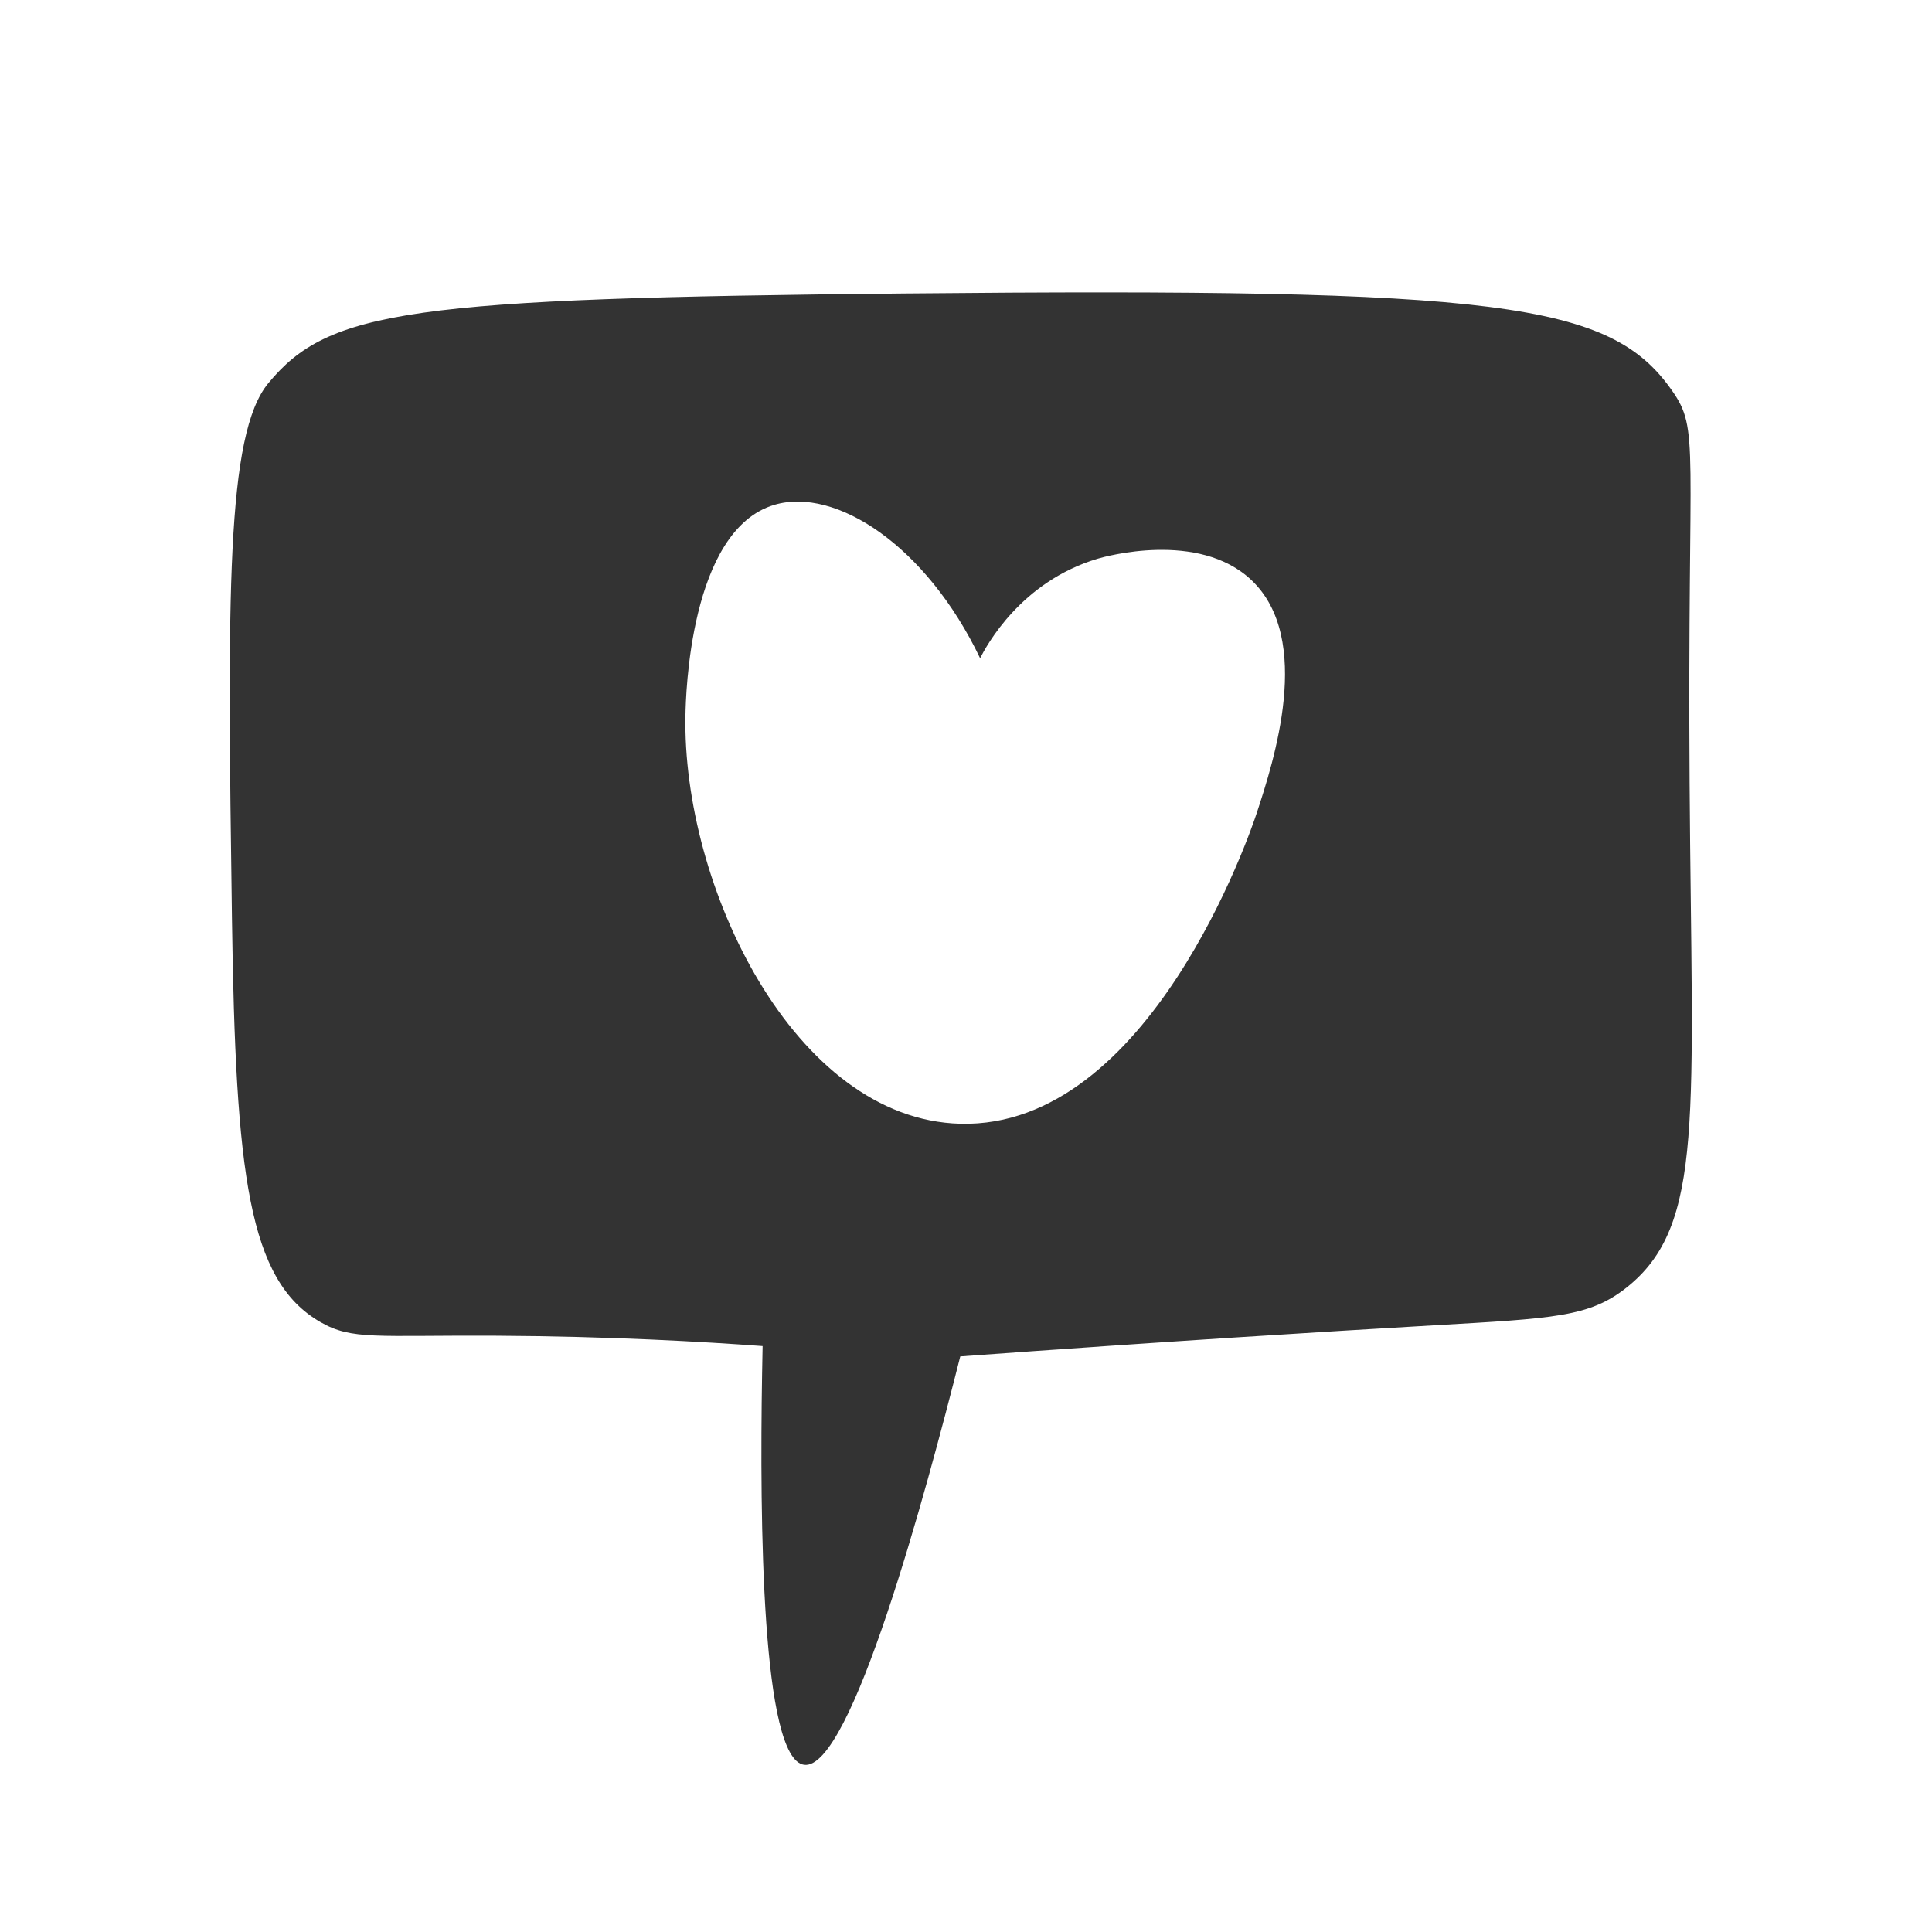
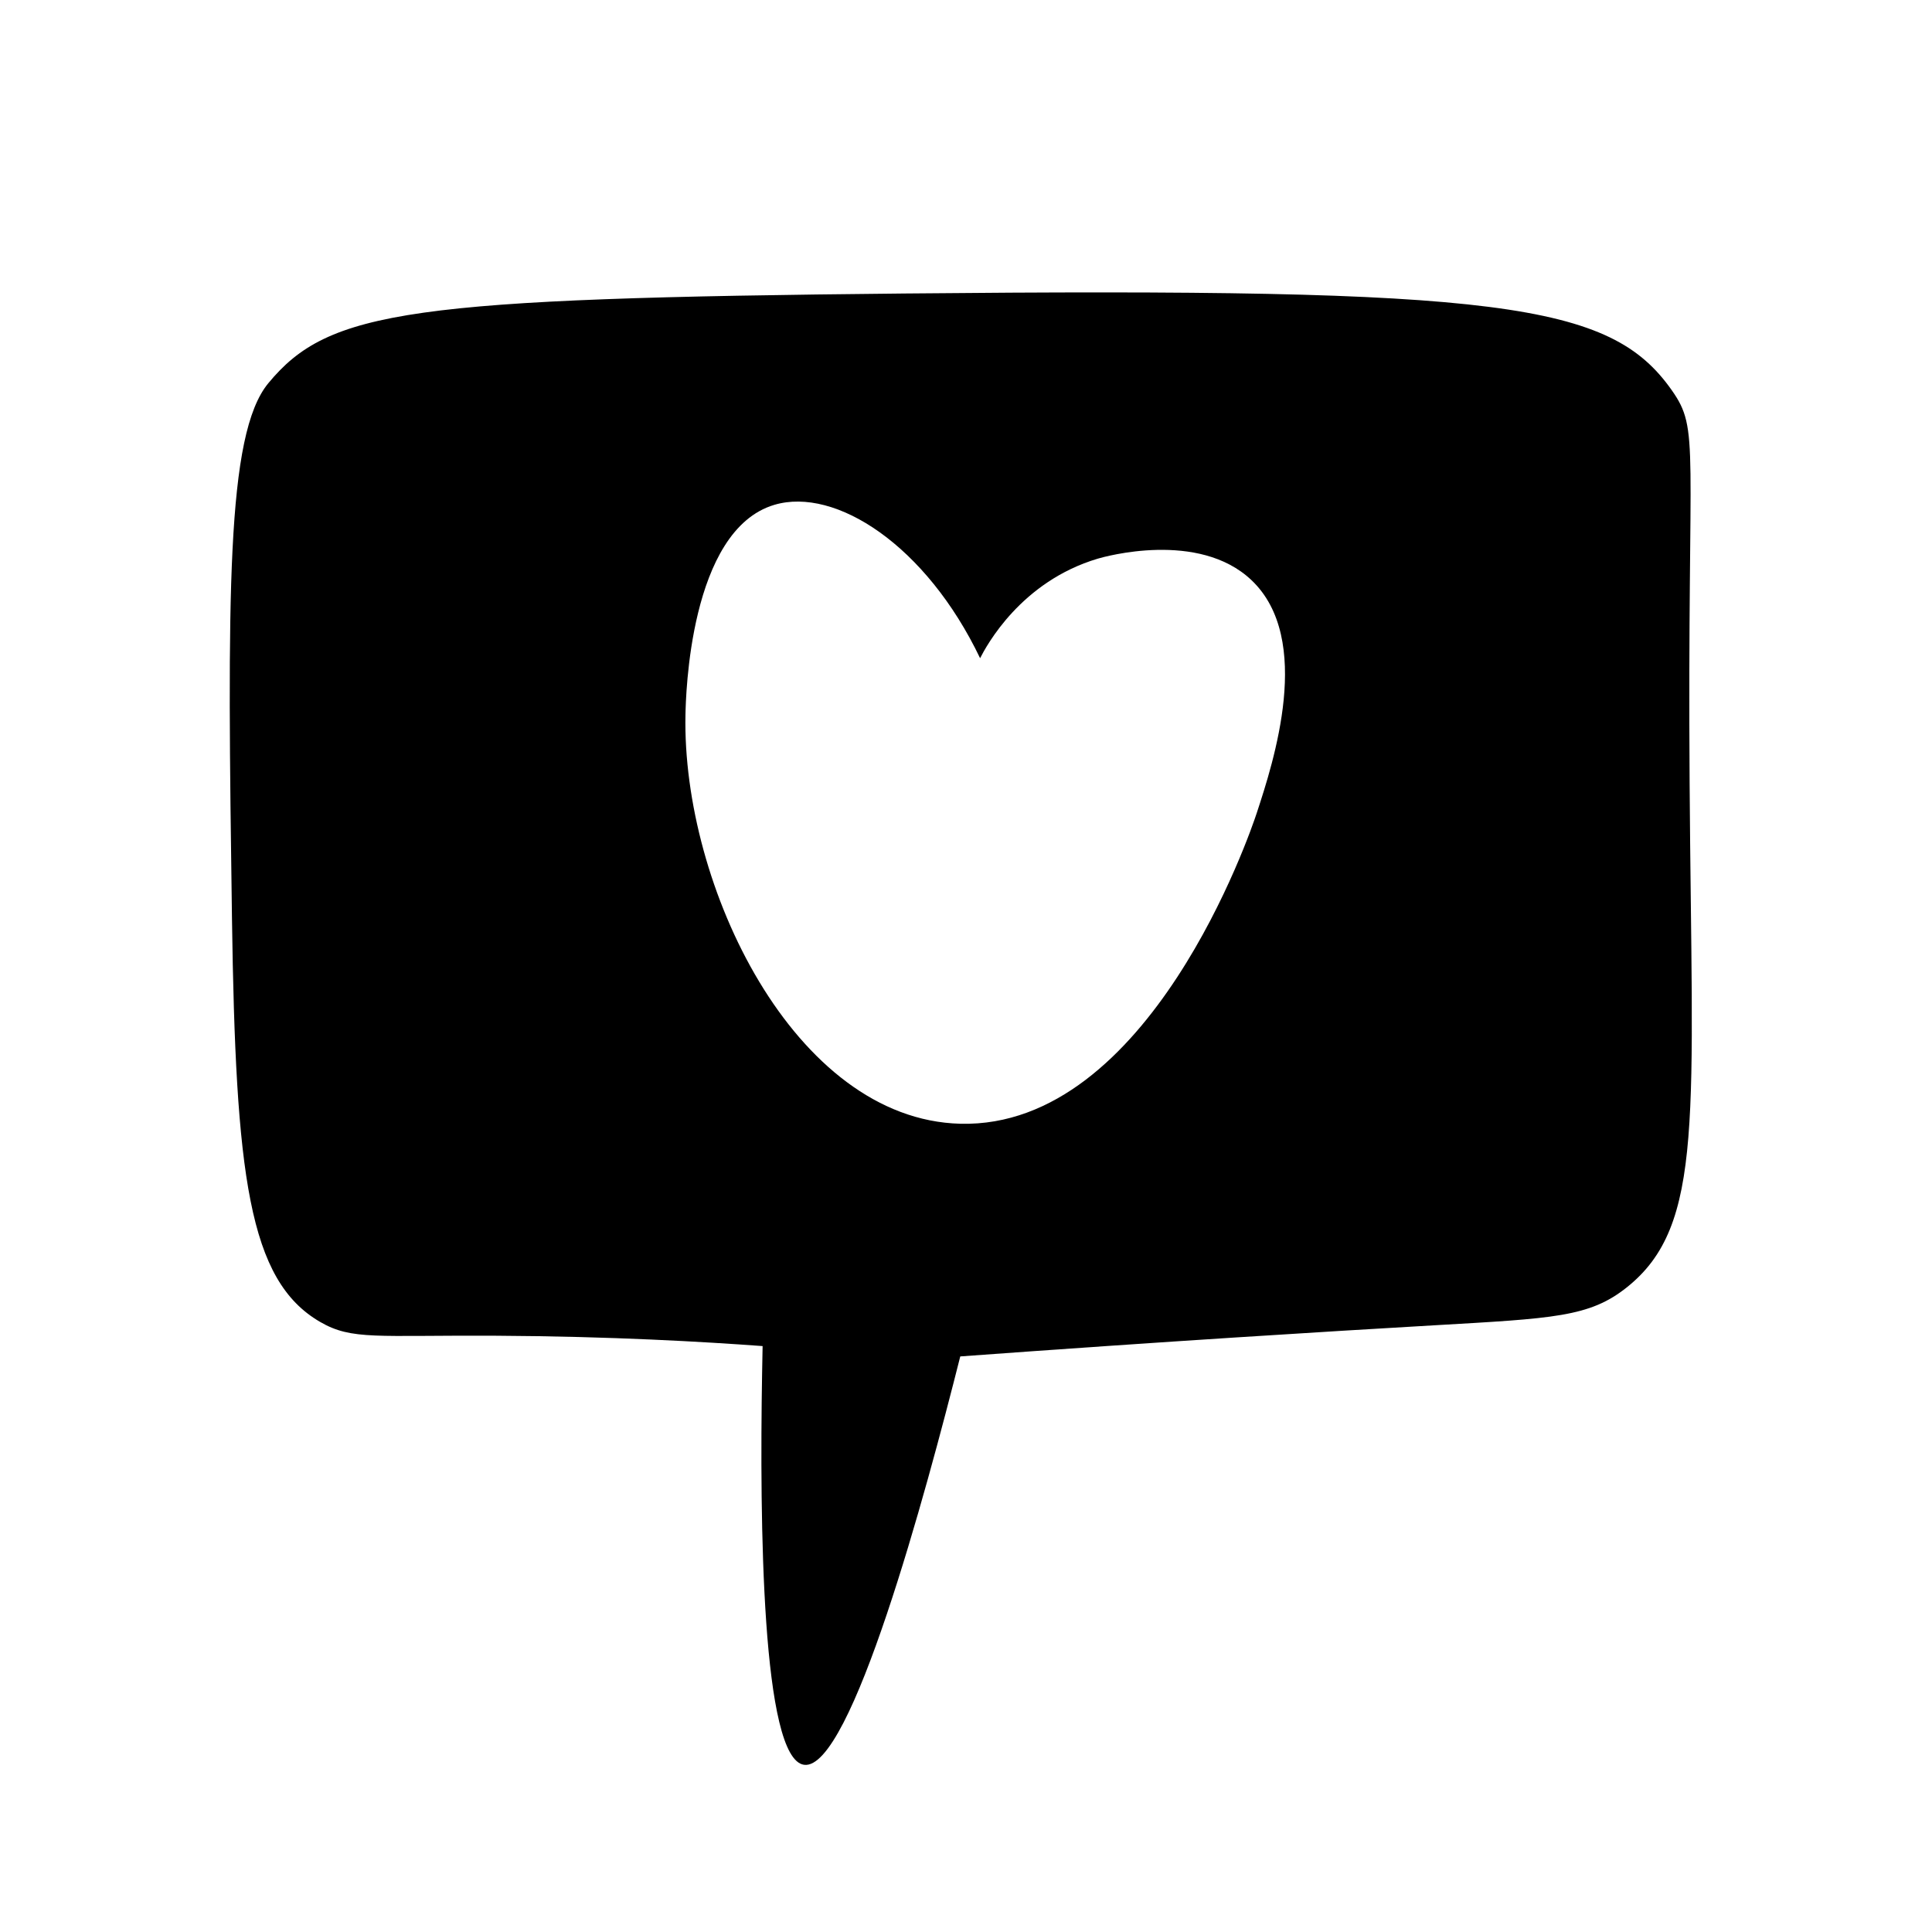
<svg xmlns="http://www.w3.org/2000/svg" width="185" height="185" viewBox="0 0 185 185" fill="none">
-   <path fill-rule="evenodd" clip-rule="evenodd" d="M86.595 28.104C143.757 27.553 154.173 28.984 160.075 37.357C162.805 41.229 161.57 42.333 161.791 75.029C162.006 106.965 163.261 117.313 155.772 123.276C152.2 126.119 148.805 126.242 137.236 126.911C127.096 127.498 111.674 128.444 91.951 129.885C88.659 142.943 81.477 169.6 76.996 168.989C72.932 168.434 72.74 145.685 72.974 131.588L73.024 128.895C67.445 128.485 58.576 127.963 47.538 127.904C36.016 127.843 33.706 128.35 30.657 126.583C23.798 122.606 22.562 112.546 22.212 87.918C21.774 57.109 21.639 41.605 25.692 36.696C31.48 29.684 39.245 28.56 86.595 28.104ZM93.85 63.026C88.674 52.213 80 46.607 74.155 48.339C66.007 50.752 65.673 66.736 65.637 68.439C65.294 84.79 76.038 107.193 91.951 107.605C110.073 108.074 119.758 79.634 120.351 77.82C121.934 72.989 125.793 61.205 119.836 55.553C114.774 50.751 105.72 53.316 105.125 53.493C97.753 55.684 94.455 61.842 93.85 63.026Z" fill="#333333" />
+   <path fill-rule="evenodd" clip-rule="evenodd" d="M86.595 28.104C143.757 27.553 154.173 28.984 160.075 37.357C162.805 41.229 161.57 42.333 161.791 75.029C162.006 106.965 163.261 117.313 155.772 123.276C152.2 126.119 148.805 126.242 137.236 126.911C127.096 127.498 111.674 128.444 91.951 129.885C88.659 142.943 81.477 169.6 76.996 168.989C72.932 168.434 72.74 145.685 72.974 131.588L73.024 128.895C67.445 128.485 58.576 127.963 47.538 127.904C36.016 127.843 33.706 128.35 30.657 126.583C23.798 122.606 22.562 112.546 22.212 87.918C21.774 57.109 21.639 41.605 25.692 36.696C31.48 29.684 39.245 28.56 86.595 28.104ZM93.85 63.026C88.674 52.213 80 46.607 74.155 48.339C66.007 50.752 65.673 66.736 65.637 68.439C65.294 84.79 76.038 107.193 91.951 107.605C110.073 108.074 119.758 79.634 120.351 77.82C121.934 72.989 125.793 61.205 119.836 55.553C114.774 50.751 105.72 53.316 105.125 53.493C97.753 55.684 94.455 61.842 93.85 63.026Z" fill="currentColor" />
</svg>
